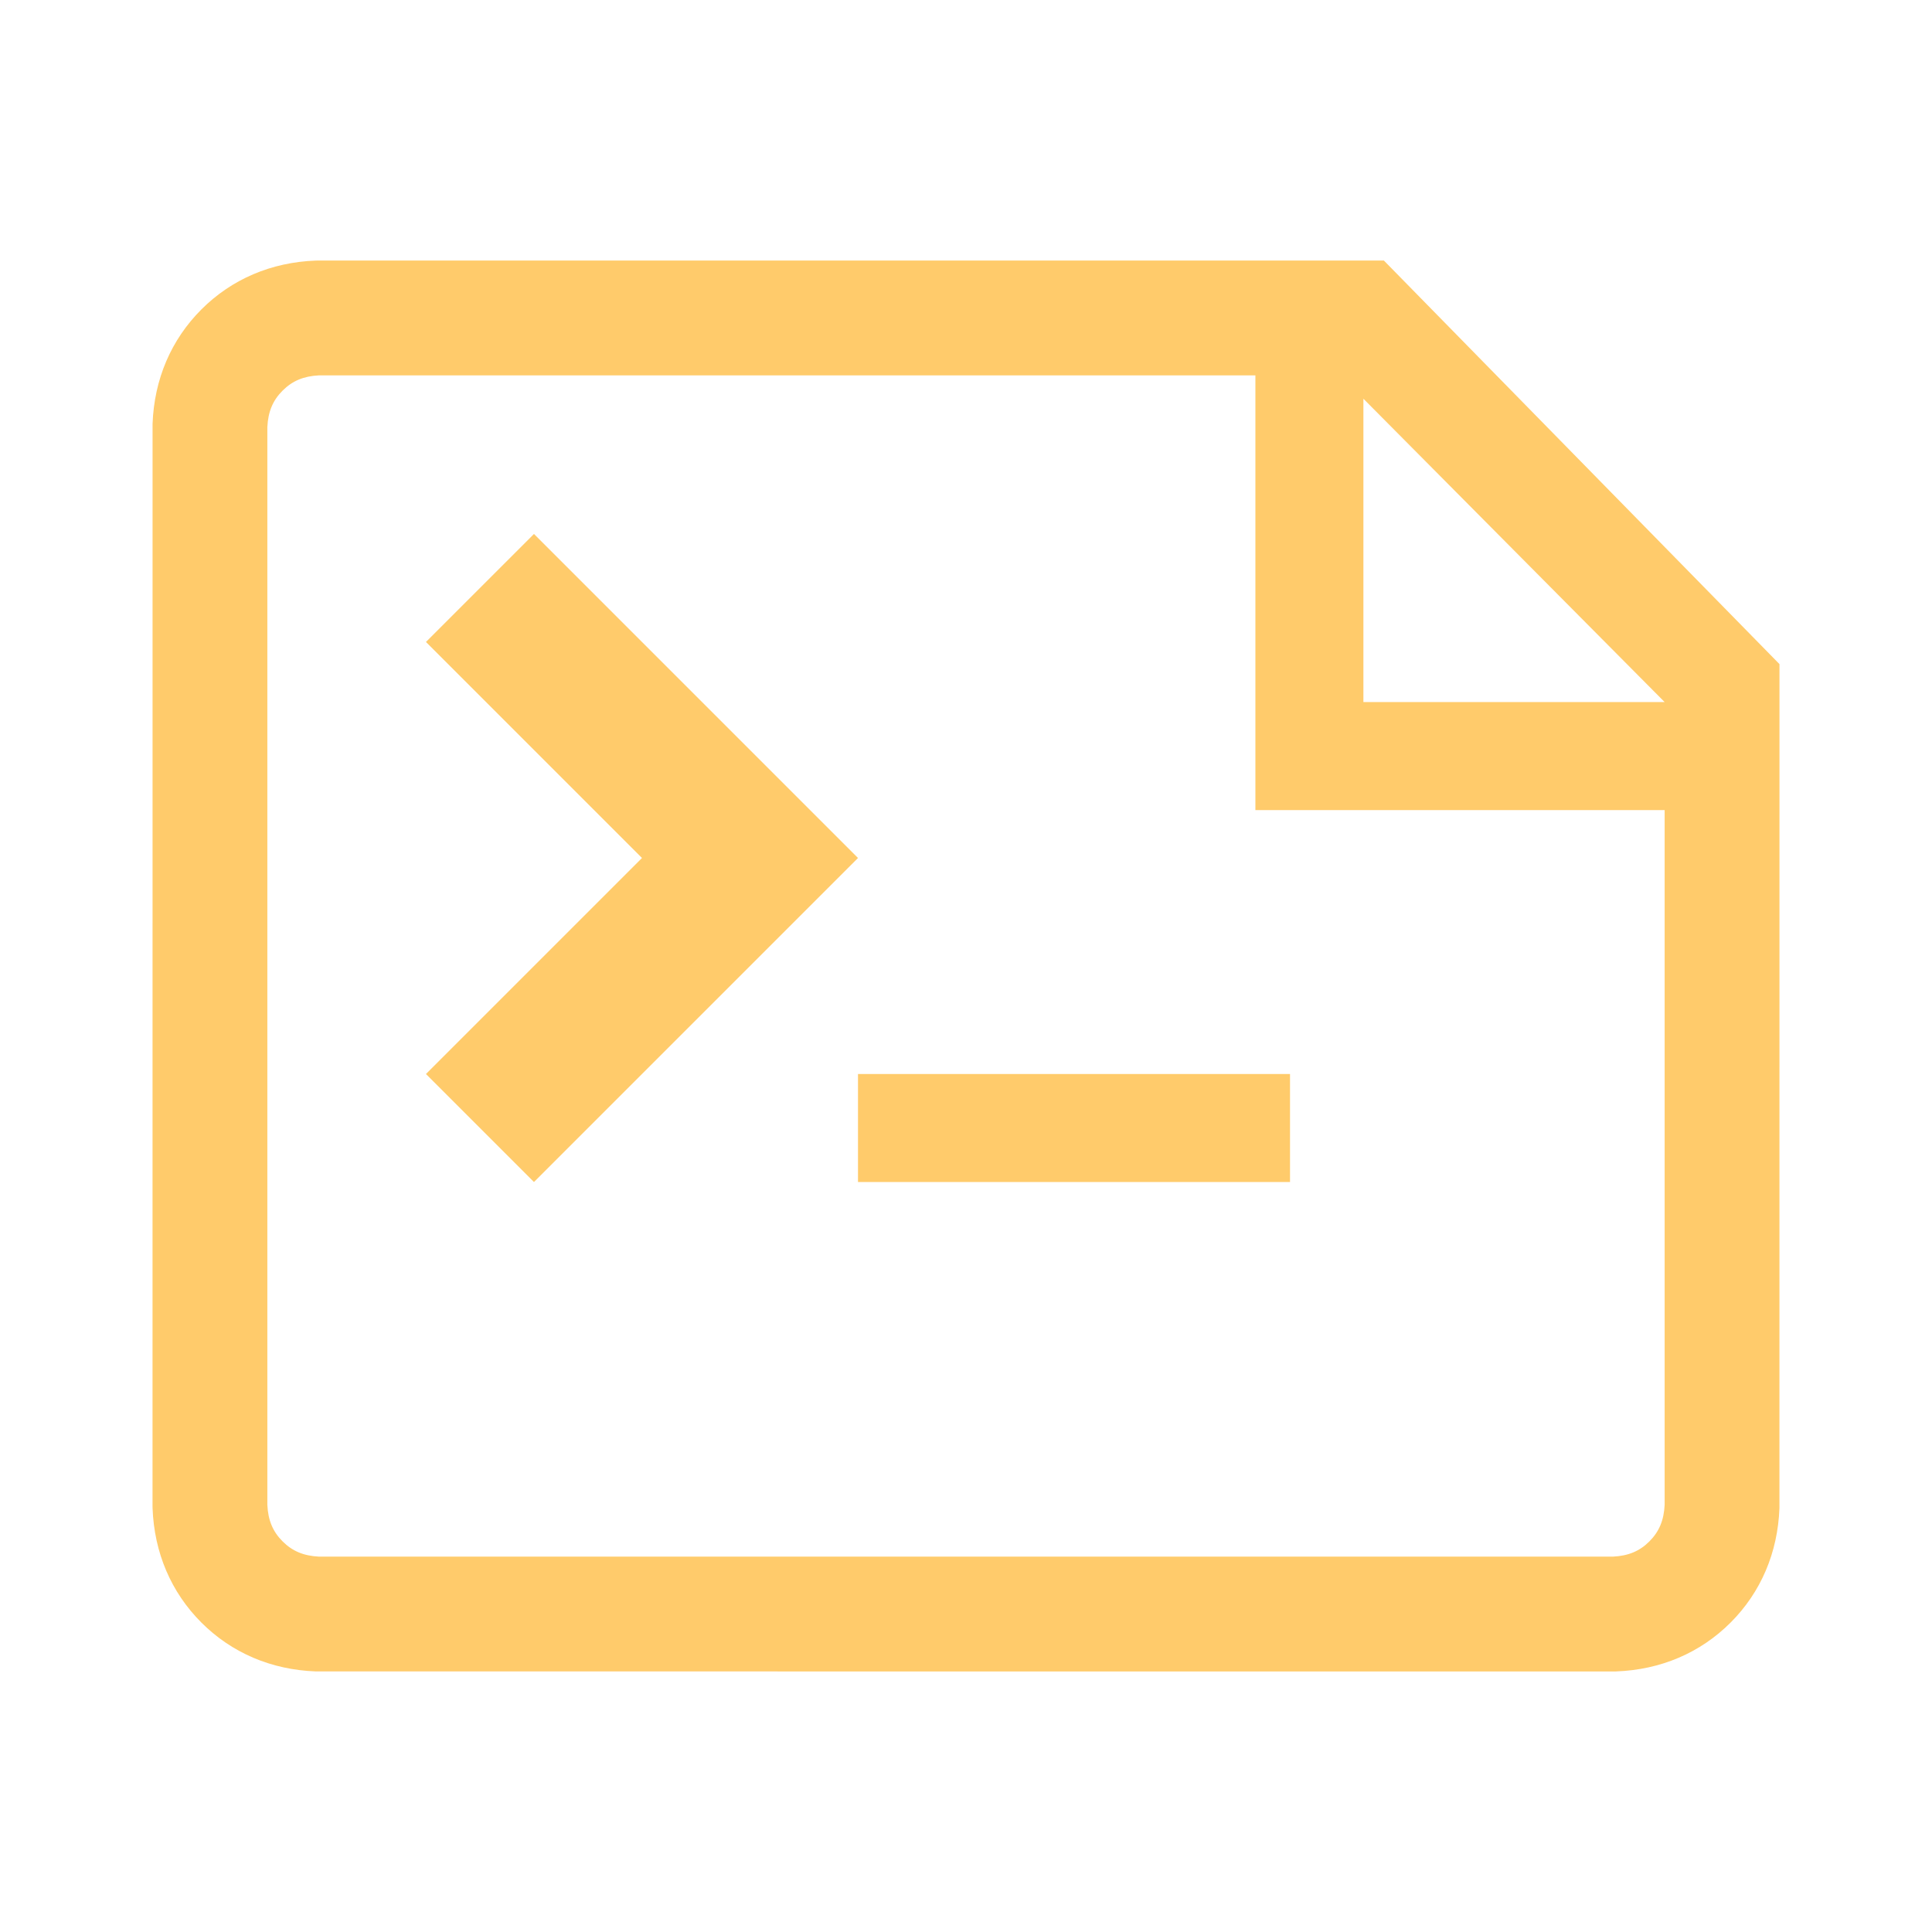
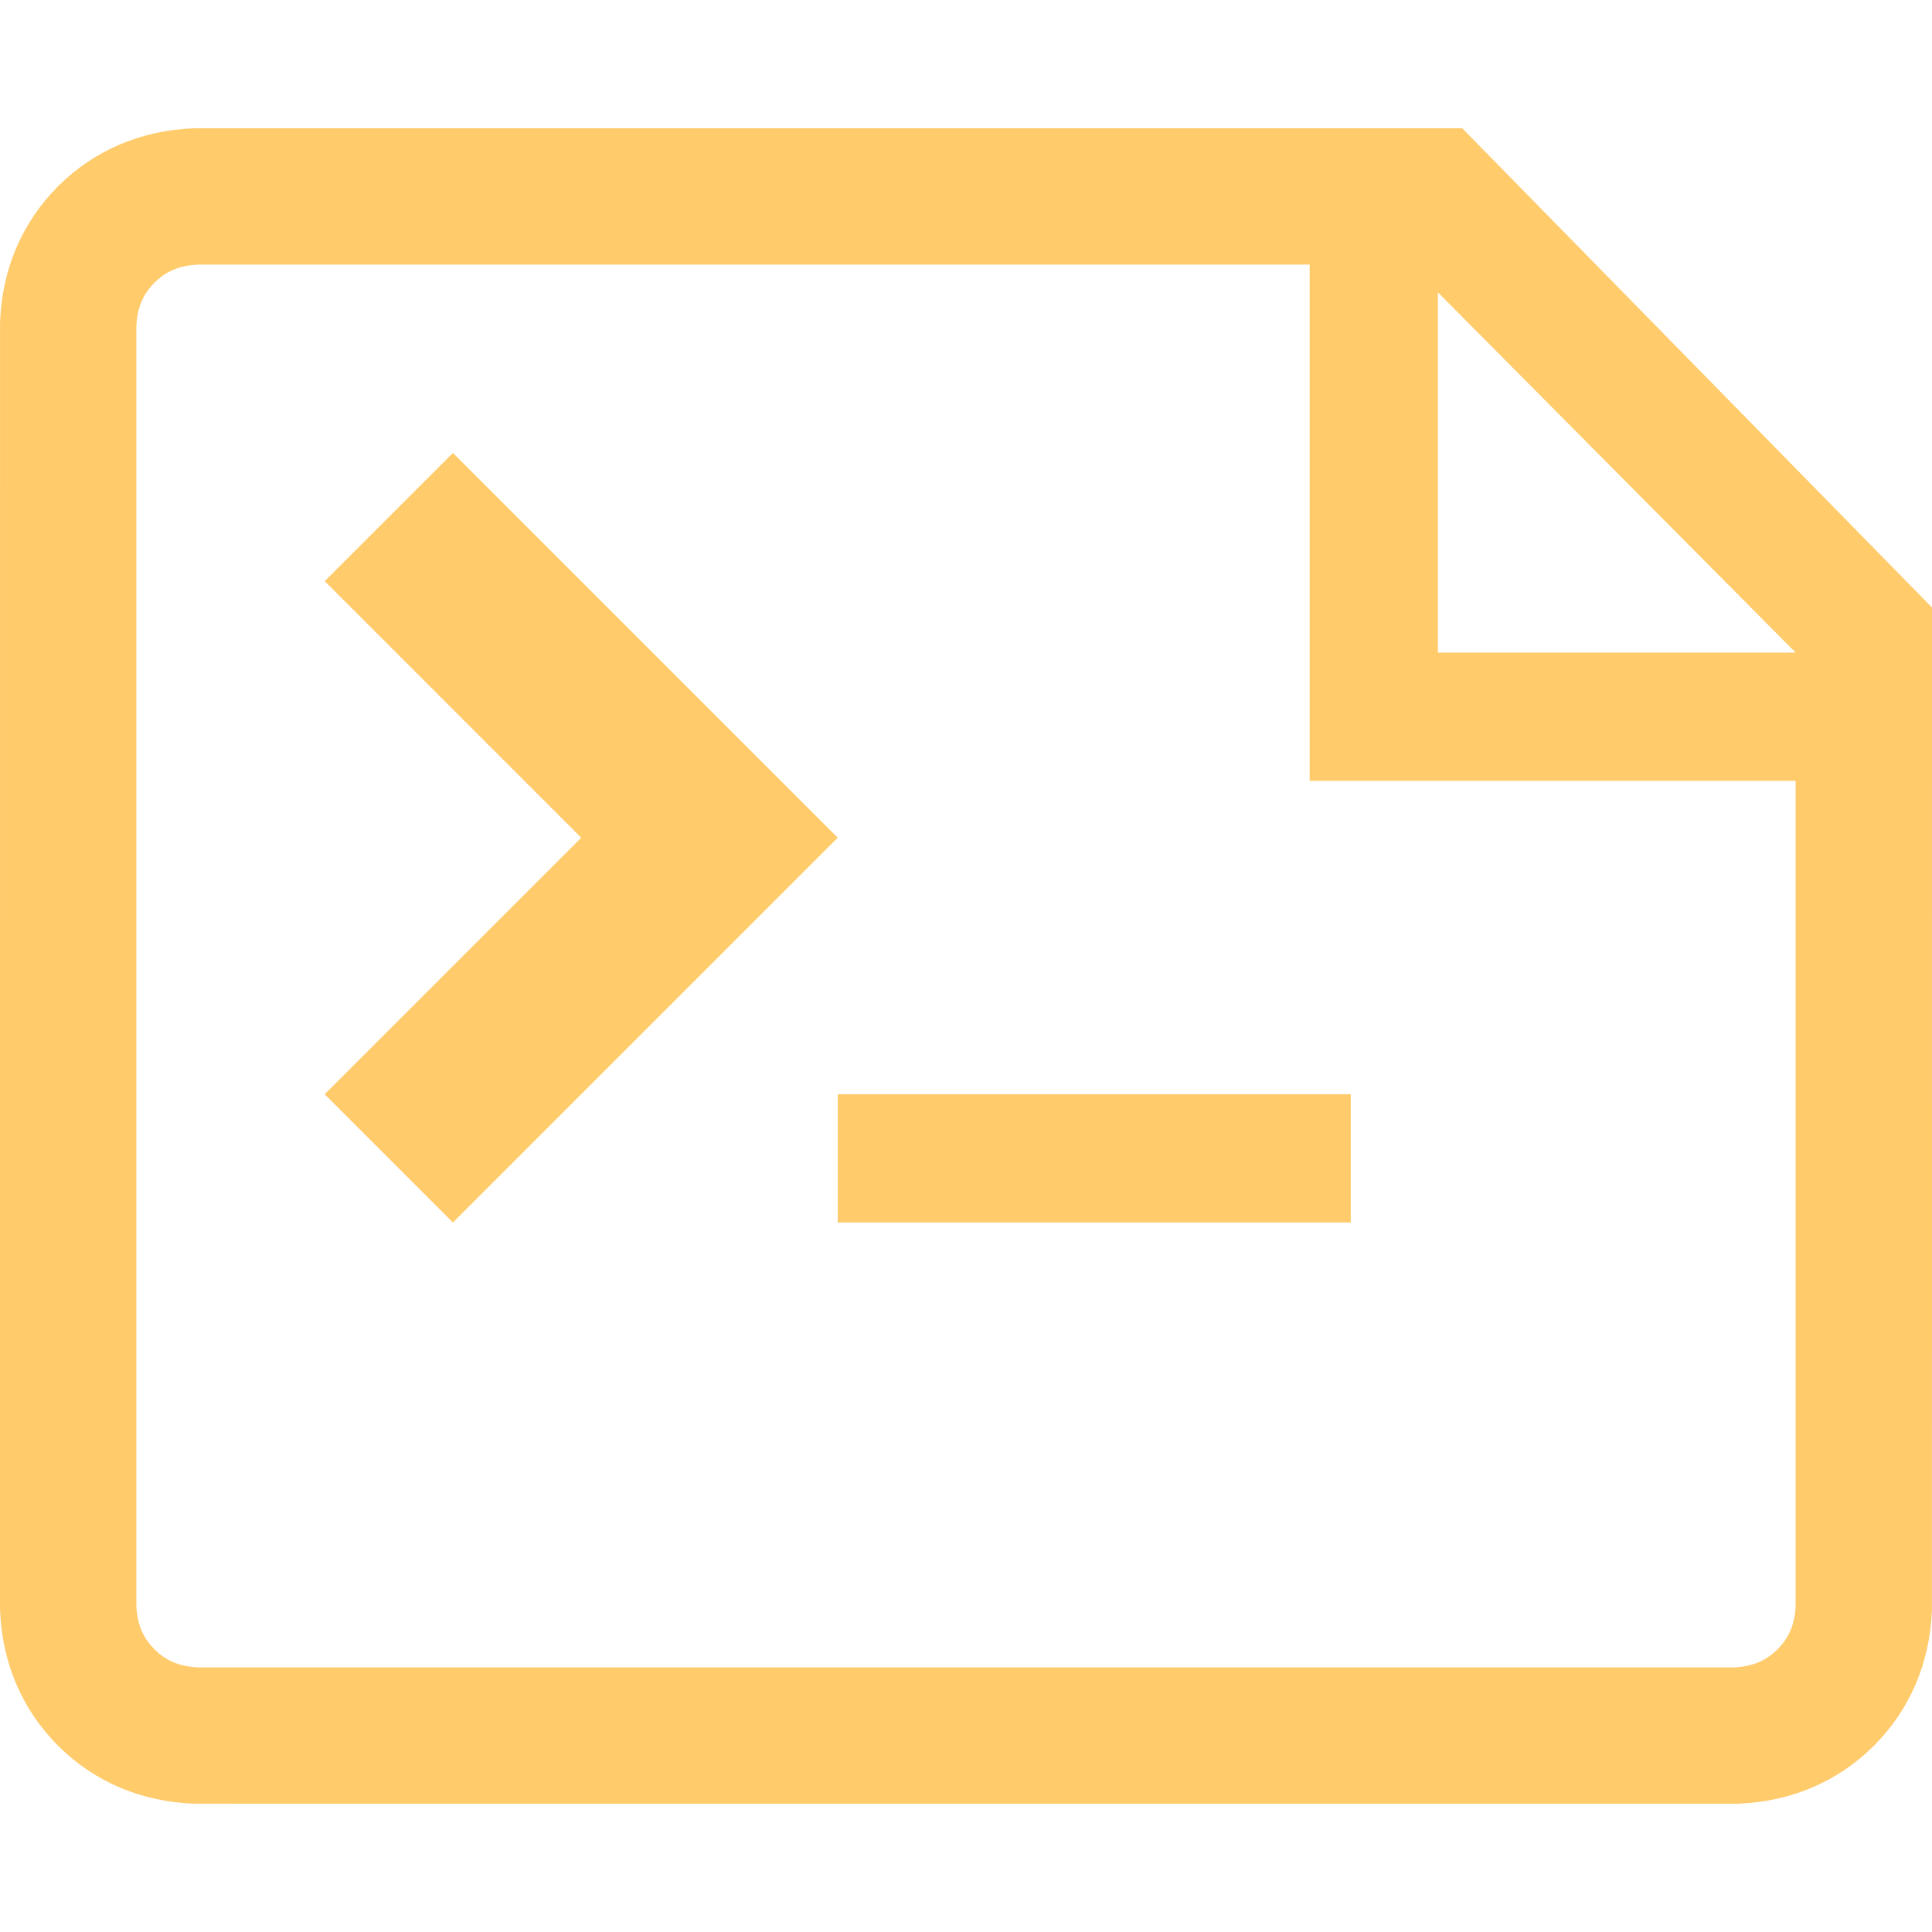
- <svg xmlns="http://www.w3.org/2000/svg" version="1.1" x="0px" y="0px" width="16px" height="16px" viewBox="-48 -48 608 608" fill="#FFCB6B">
-   <polygon class="i-color" points="120.039,323.98 222.01,222.01 120.039,120.037 86.047,154.027 154.029,222.01 86.047,289.99 " />
-   <rect class="i-color" x="222.01" y="289.99" width="135.959" height="33.99" />
-   <path class="i-color" d="M387.505,33.99H52.058l-0.674,0.014c-14.018,0.522-26.466,5.837-36.001,15.372C5.84,58.918,0.524,71.371,0.012,85.387L0,425.949l0.012,0.66c0.512,14.02,5.826,26.473,15.37,36.015c9.528,9.531,21.976,14.846,35.996,15.372l408.901,0.014l0.339-0.014c14.022-0.526,26.468-5.84,35.998-15.372c9.528-9.528,14.844-21.974,15.372-35.994l0.01-218.21L512,208.422v-47.427L387.505,33.99z M475.865,172.947l-94.802-0.001l-0-95.466L475.865,172.947z M471.064,437.076c-3.077,3.077-6.636,4.563-11.508,4.799H52.44c-4.87-0.236-8.429-1.722-11.506-4.799c-3.084-3.084-4.57-6.641-4.799-11.497V86.418c0.229-4.856,1.715-8.409,4.799-11.493c3.079-3.077,6.636-4.566,11.501-4.799h294.637l0,136.81l128.792,0v218.633C475.628,430.438,474.141,433.998,471.064,437.076z" />
+ <svg xmlns="http://www.w3.org/2000/svg" version="1.1" x="0px" y="0px" width="16px" height="16px" viewBox="0 0 512 512" fill="#FFCB6B">
+   <polygon points="120.039,323.98 222.01,222.01 120.039,120.037 86.047,154.027 154.029,222.01 86.047,289.99 " />
+   <rect x="222.01" y="289.99" width="135.959" height="33.99" />
+   <path d="M387.505,33.99H52.058l-0.674,0.014c-14.018,0.522-26.466,5.837-36.001,15.372C5.84,58.918,0.524,71.371,0.012,85.387L0,425.949l0.012,0.66c0.512,14.02,5.826,26.473,15.37,36.015c9.528,9.531,21.976,14.846,35.996,15.372l408.901,0.014l0.339-0.014c14.022-0.526,26.468-5.84,35.998-15.372c9.528-9.528,14.844-21.974,15.372-35.994l0.01-218.21L512,208.422v-47.427L387.505,33.99z M475.865,172.947l-94.802-0.001l-0-95.466L475.865,172.947z M471.064,437.076c-3.077,3.077-6.636,4.563-11.508,4.799H52.44c-4.87-0.236-8.429-1.722-11.506-4.799c-3.084-3.084-4.57-6.641-4.799-11.497V86.418c0.229-4.856,1.715-8.409,4.799-11.493c3.079-3.077,6.636-4.566,11.501-4.799h294.637l0,136.81l128.792,0v218.633C475.628,430.438,474.141,433.998,471.064,437.076z" />
</svg>
